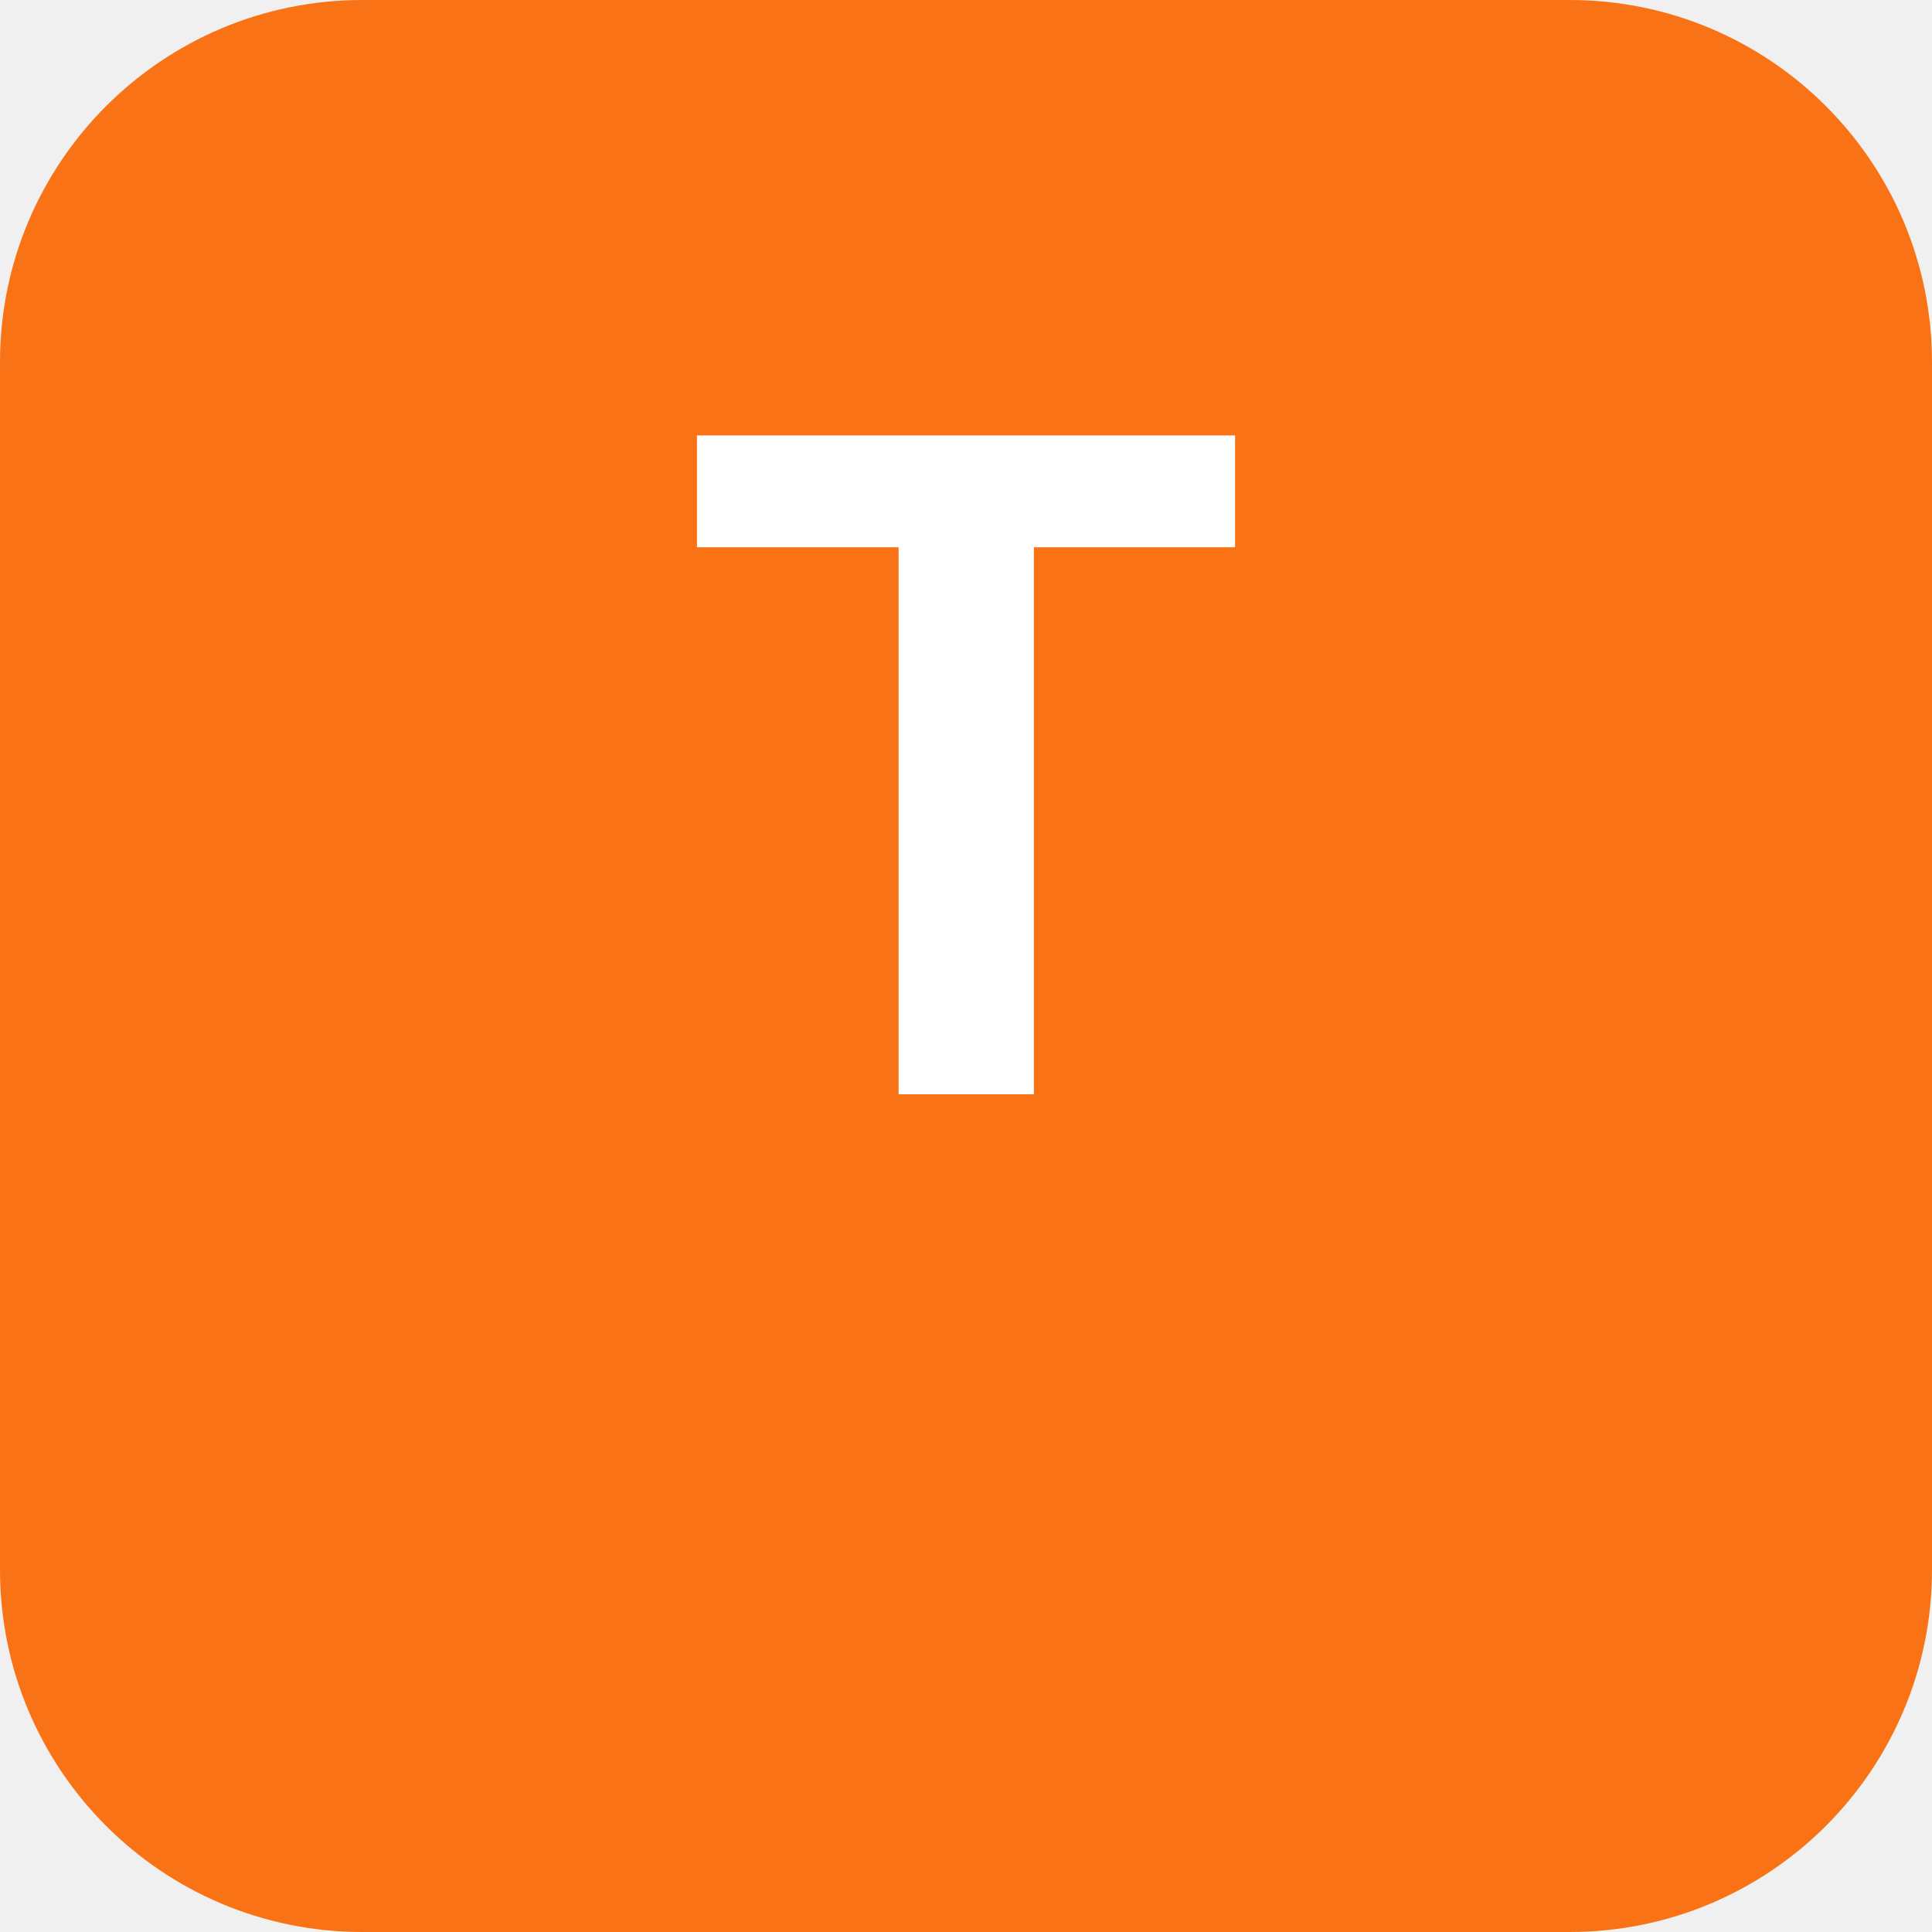
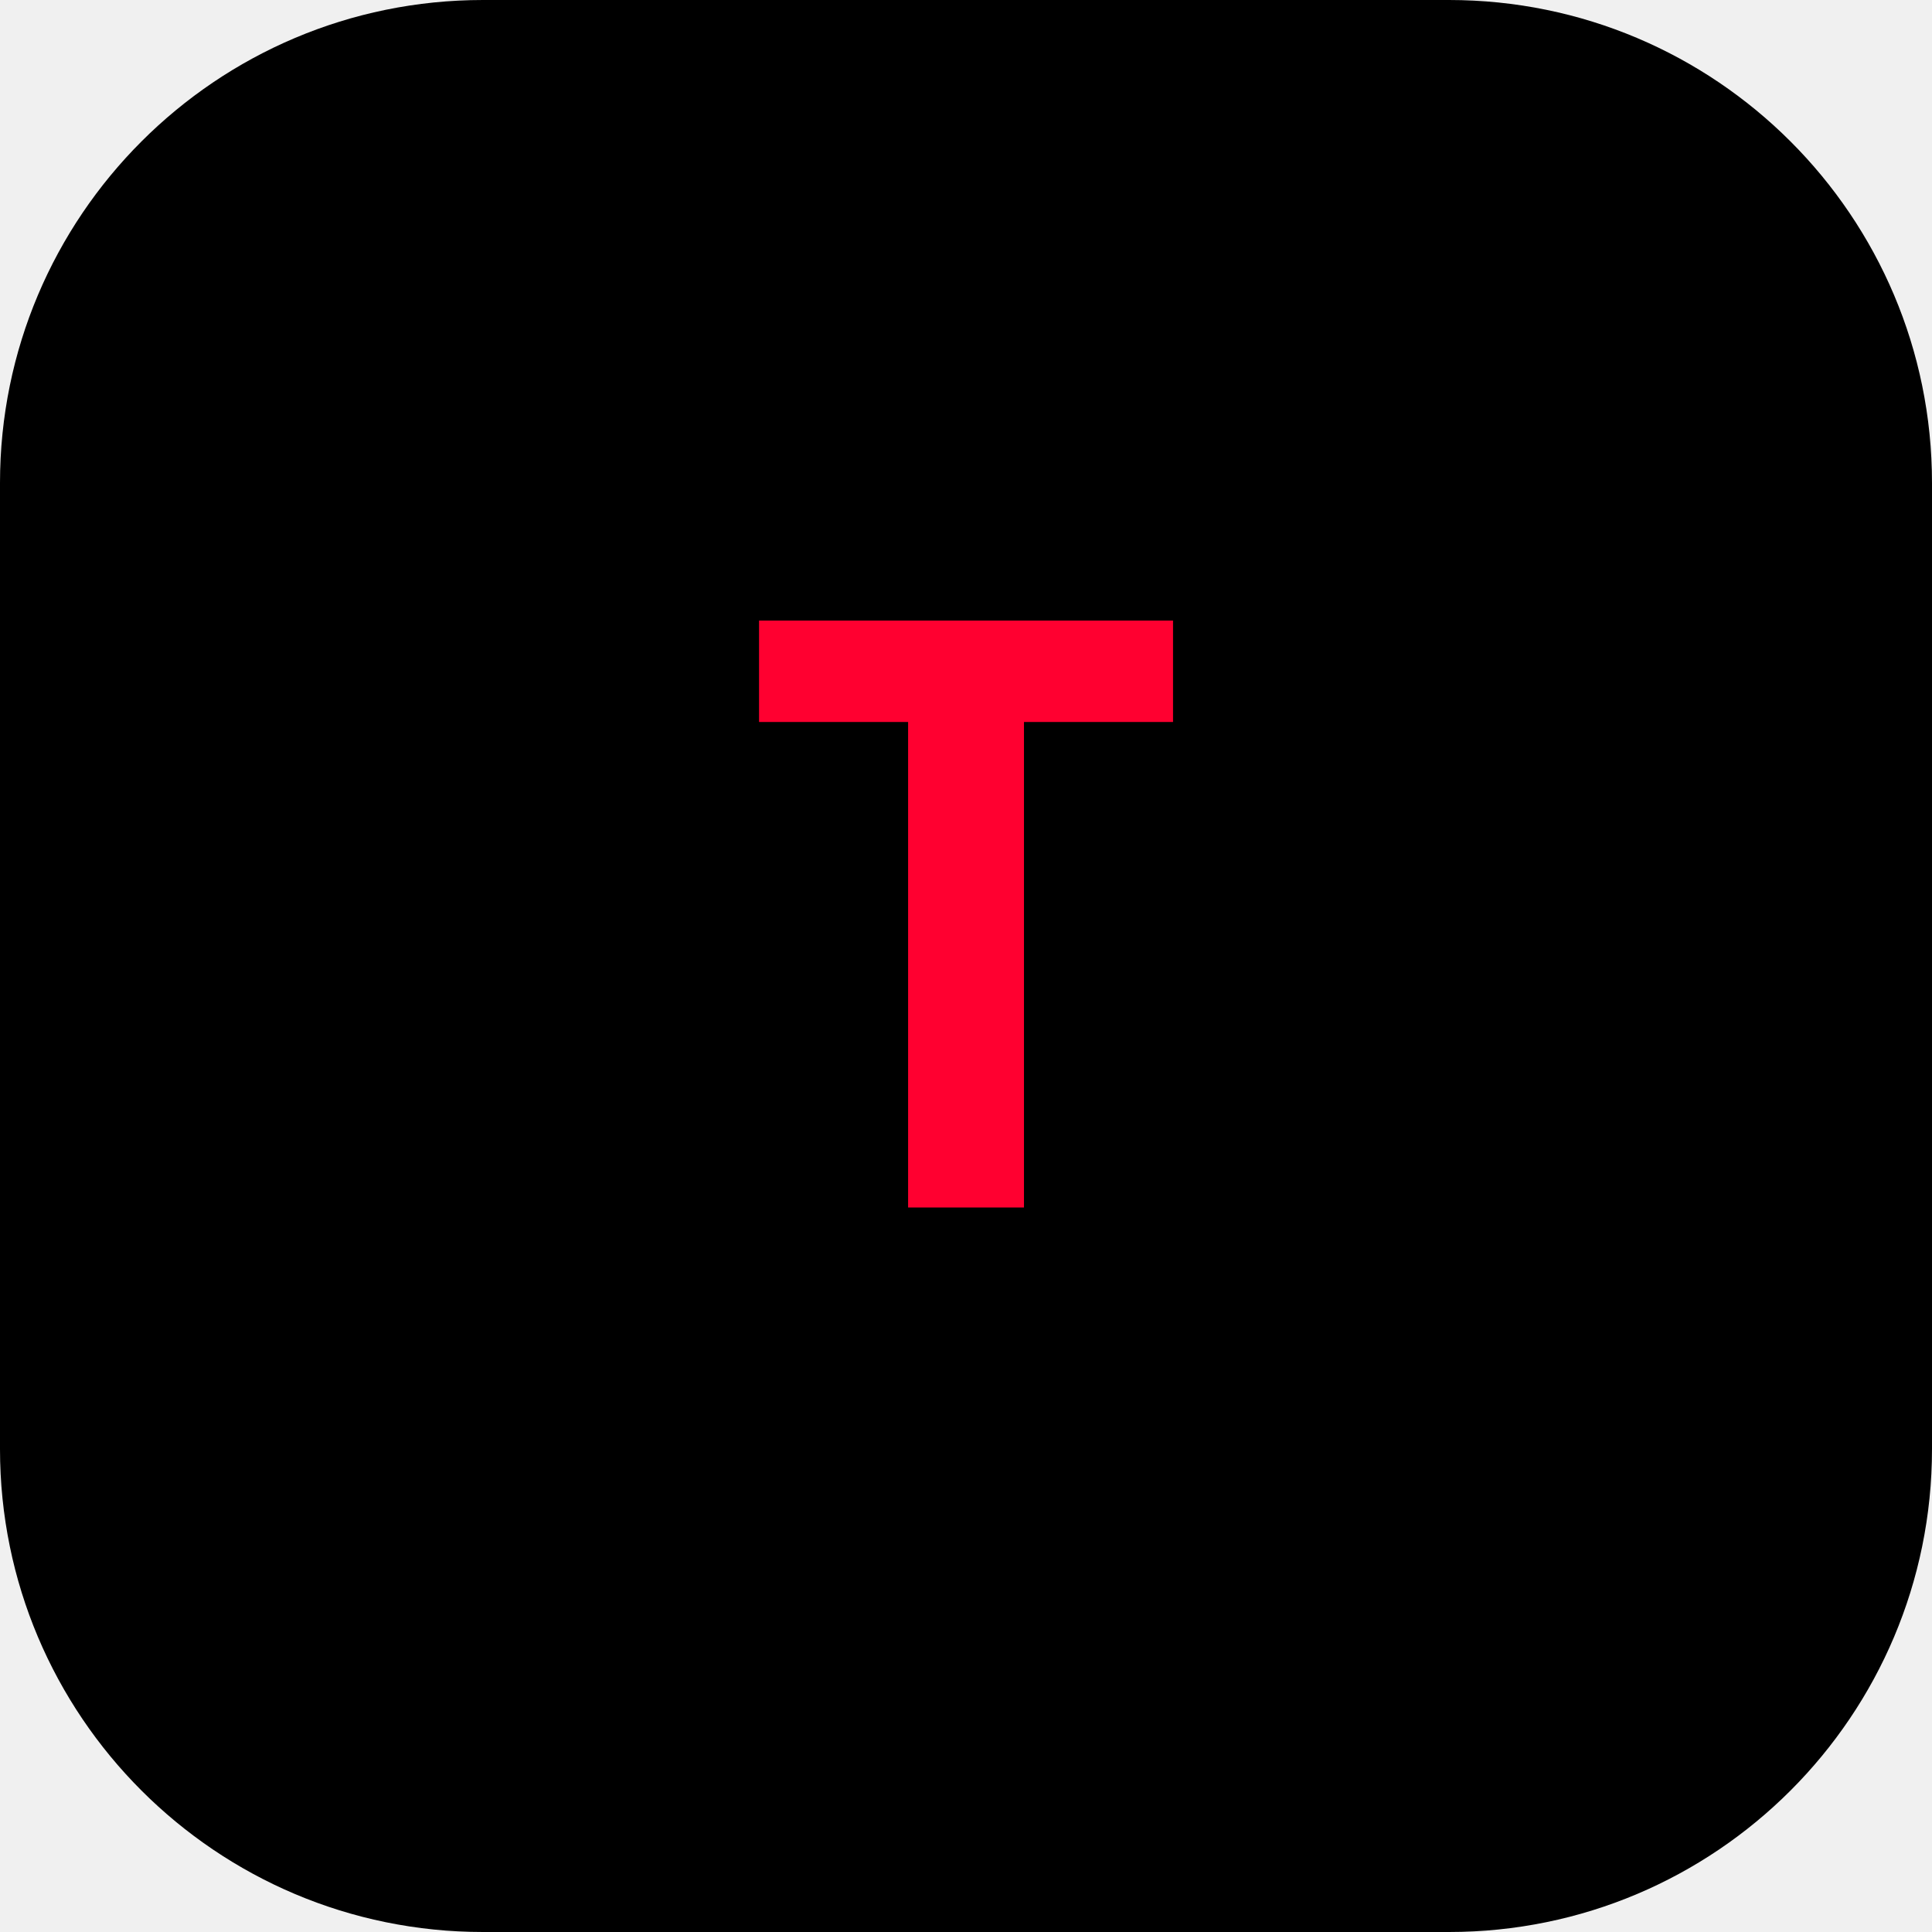
- <svg xmlns="http://www.w3.org/2000/svg" width="512" height="512" viewBox="0 0 512 512">
-   <rect width="512" height="512" rx="96" fill="#f97316" />
-   <text x="256" y="290" text-anchor="middle" font-family="system-ui, -apple-system, sans-serif" font-size="240" font-weight="700" fill="#ffffff">T</text>
+ <svg xmlns="http://www.w3.org/2000/svg" width="192" height="192" viewBox="0 0 192 192">
+   <rect width="192" height="192" rx="48" fill="#000000" />
+   <text x="96" y="120" font-family="monospace" font-size="80" font-weight="bold" fill="#ff0030" text-anchor="middle">T</text>
</svg>
